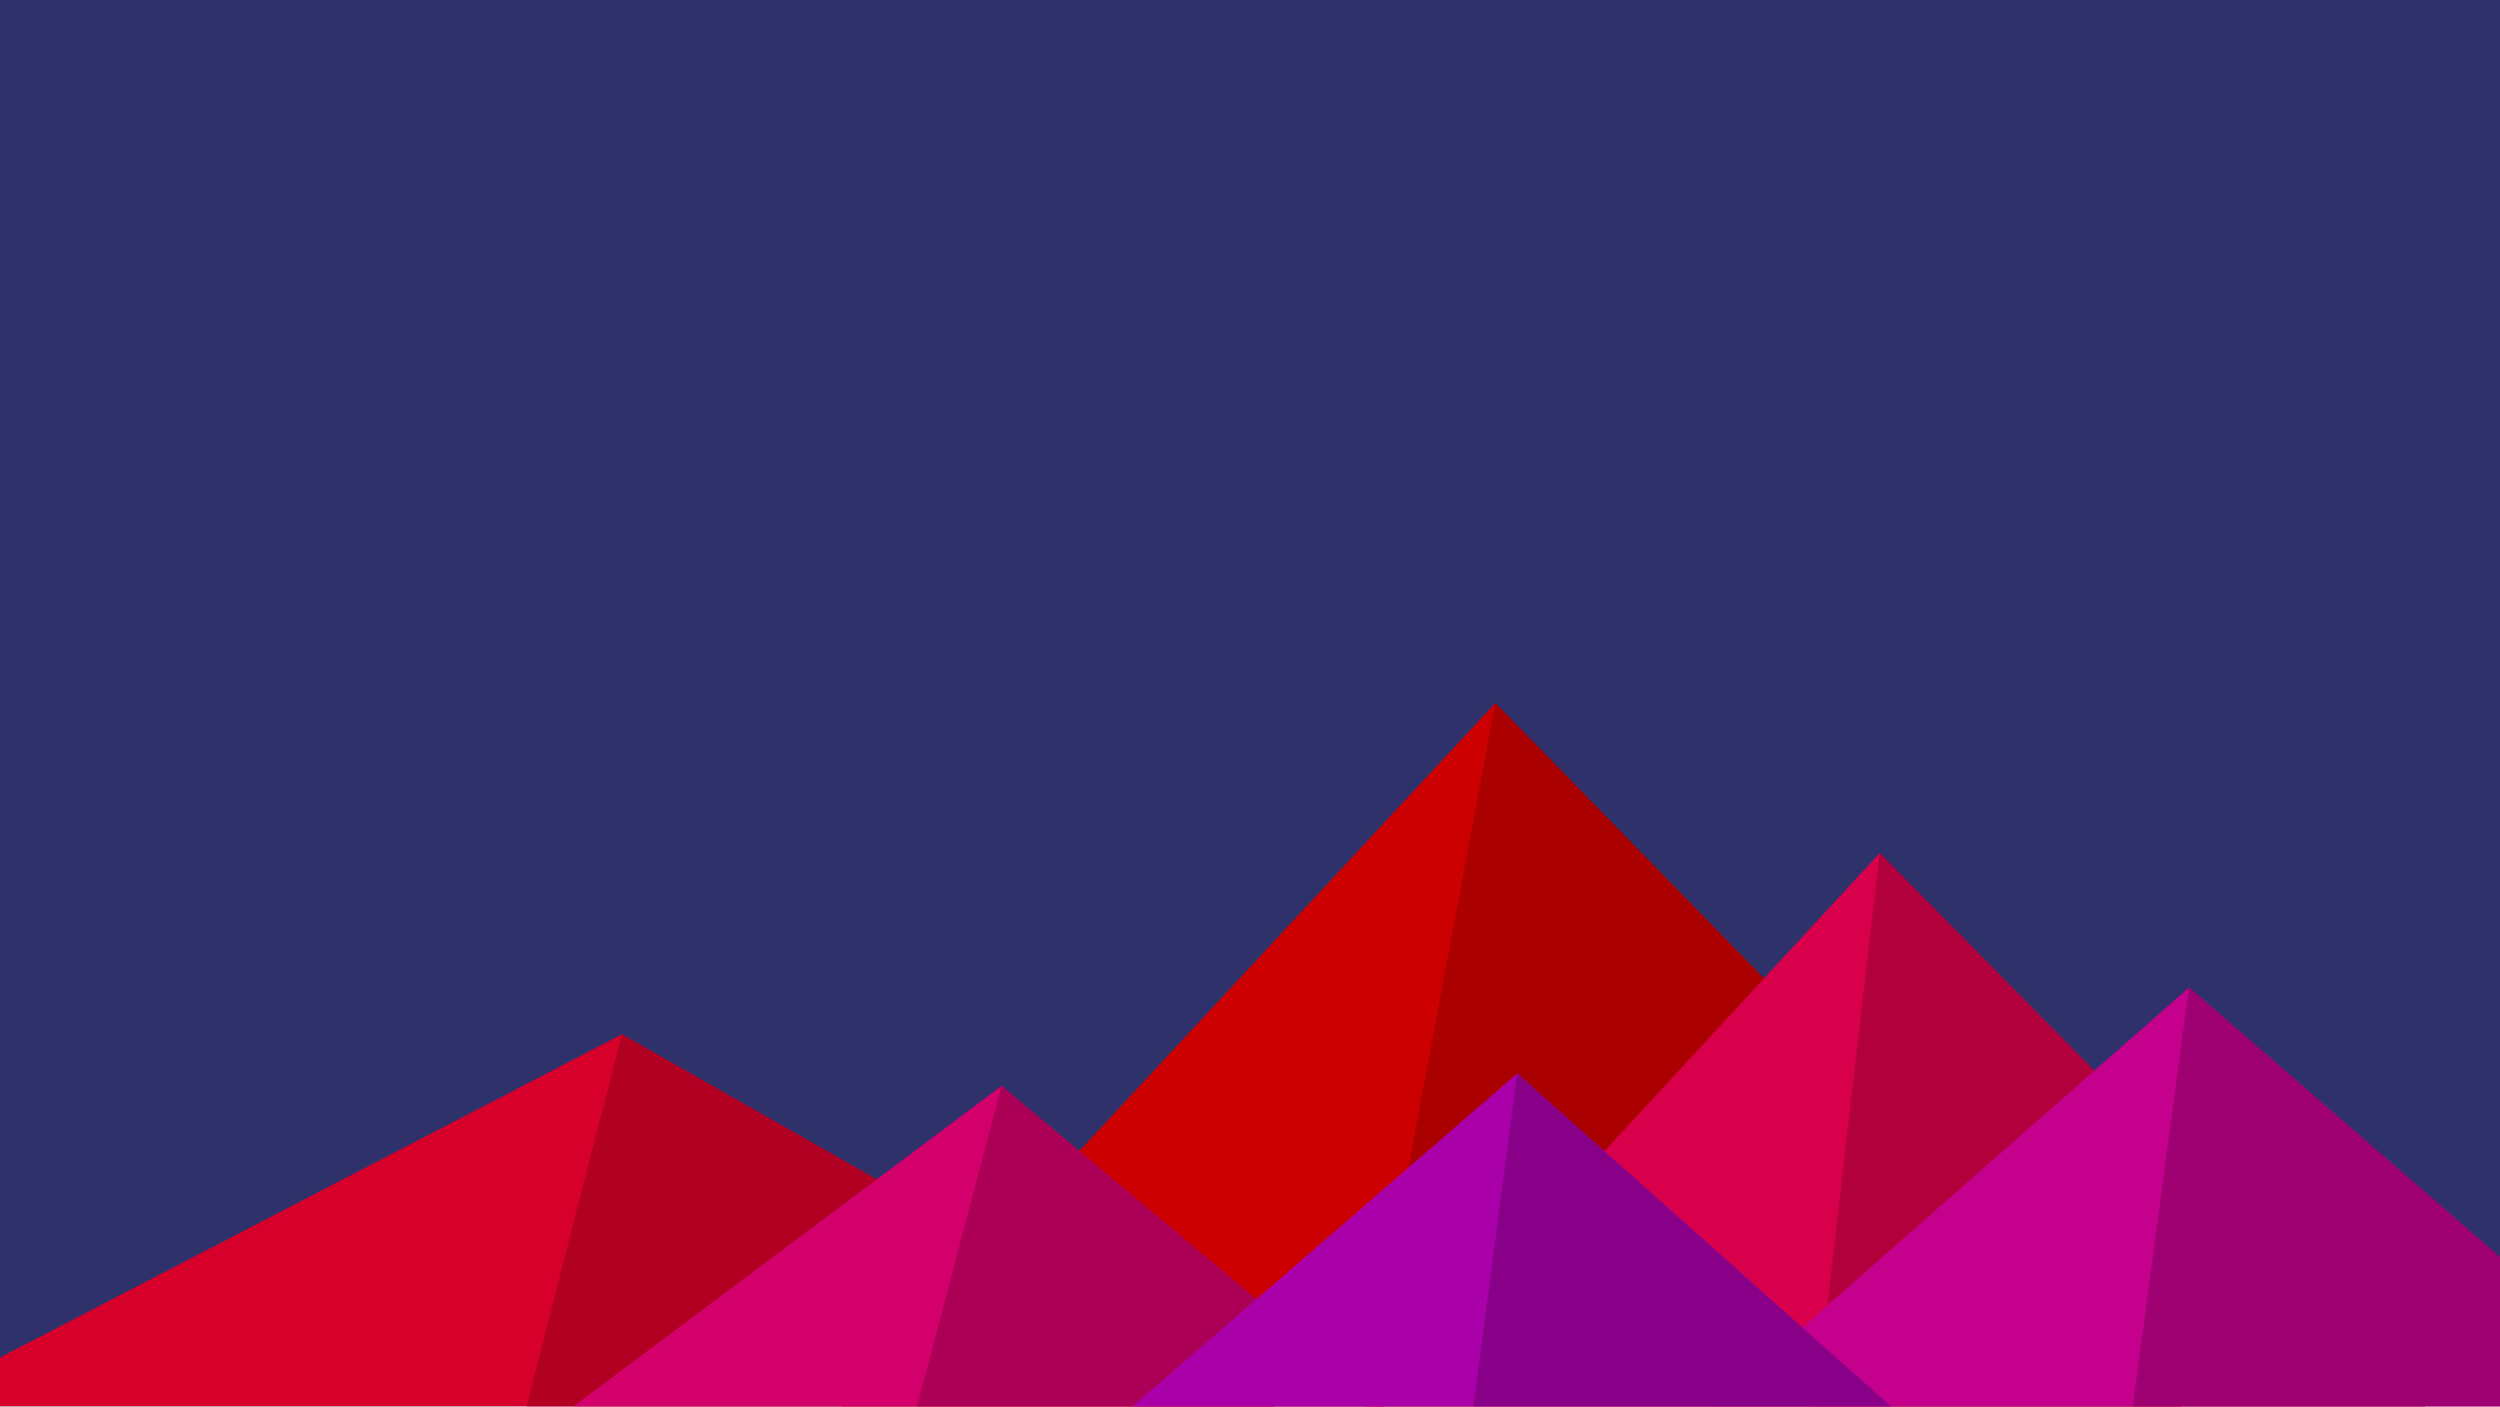
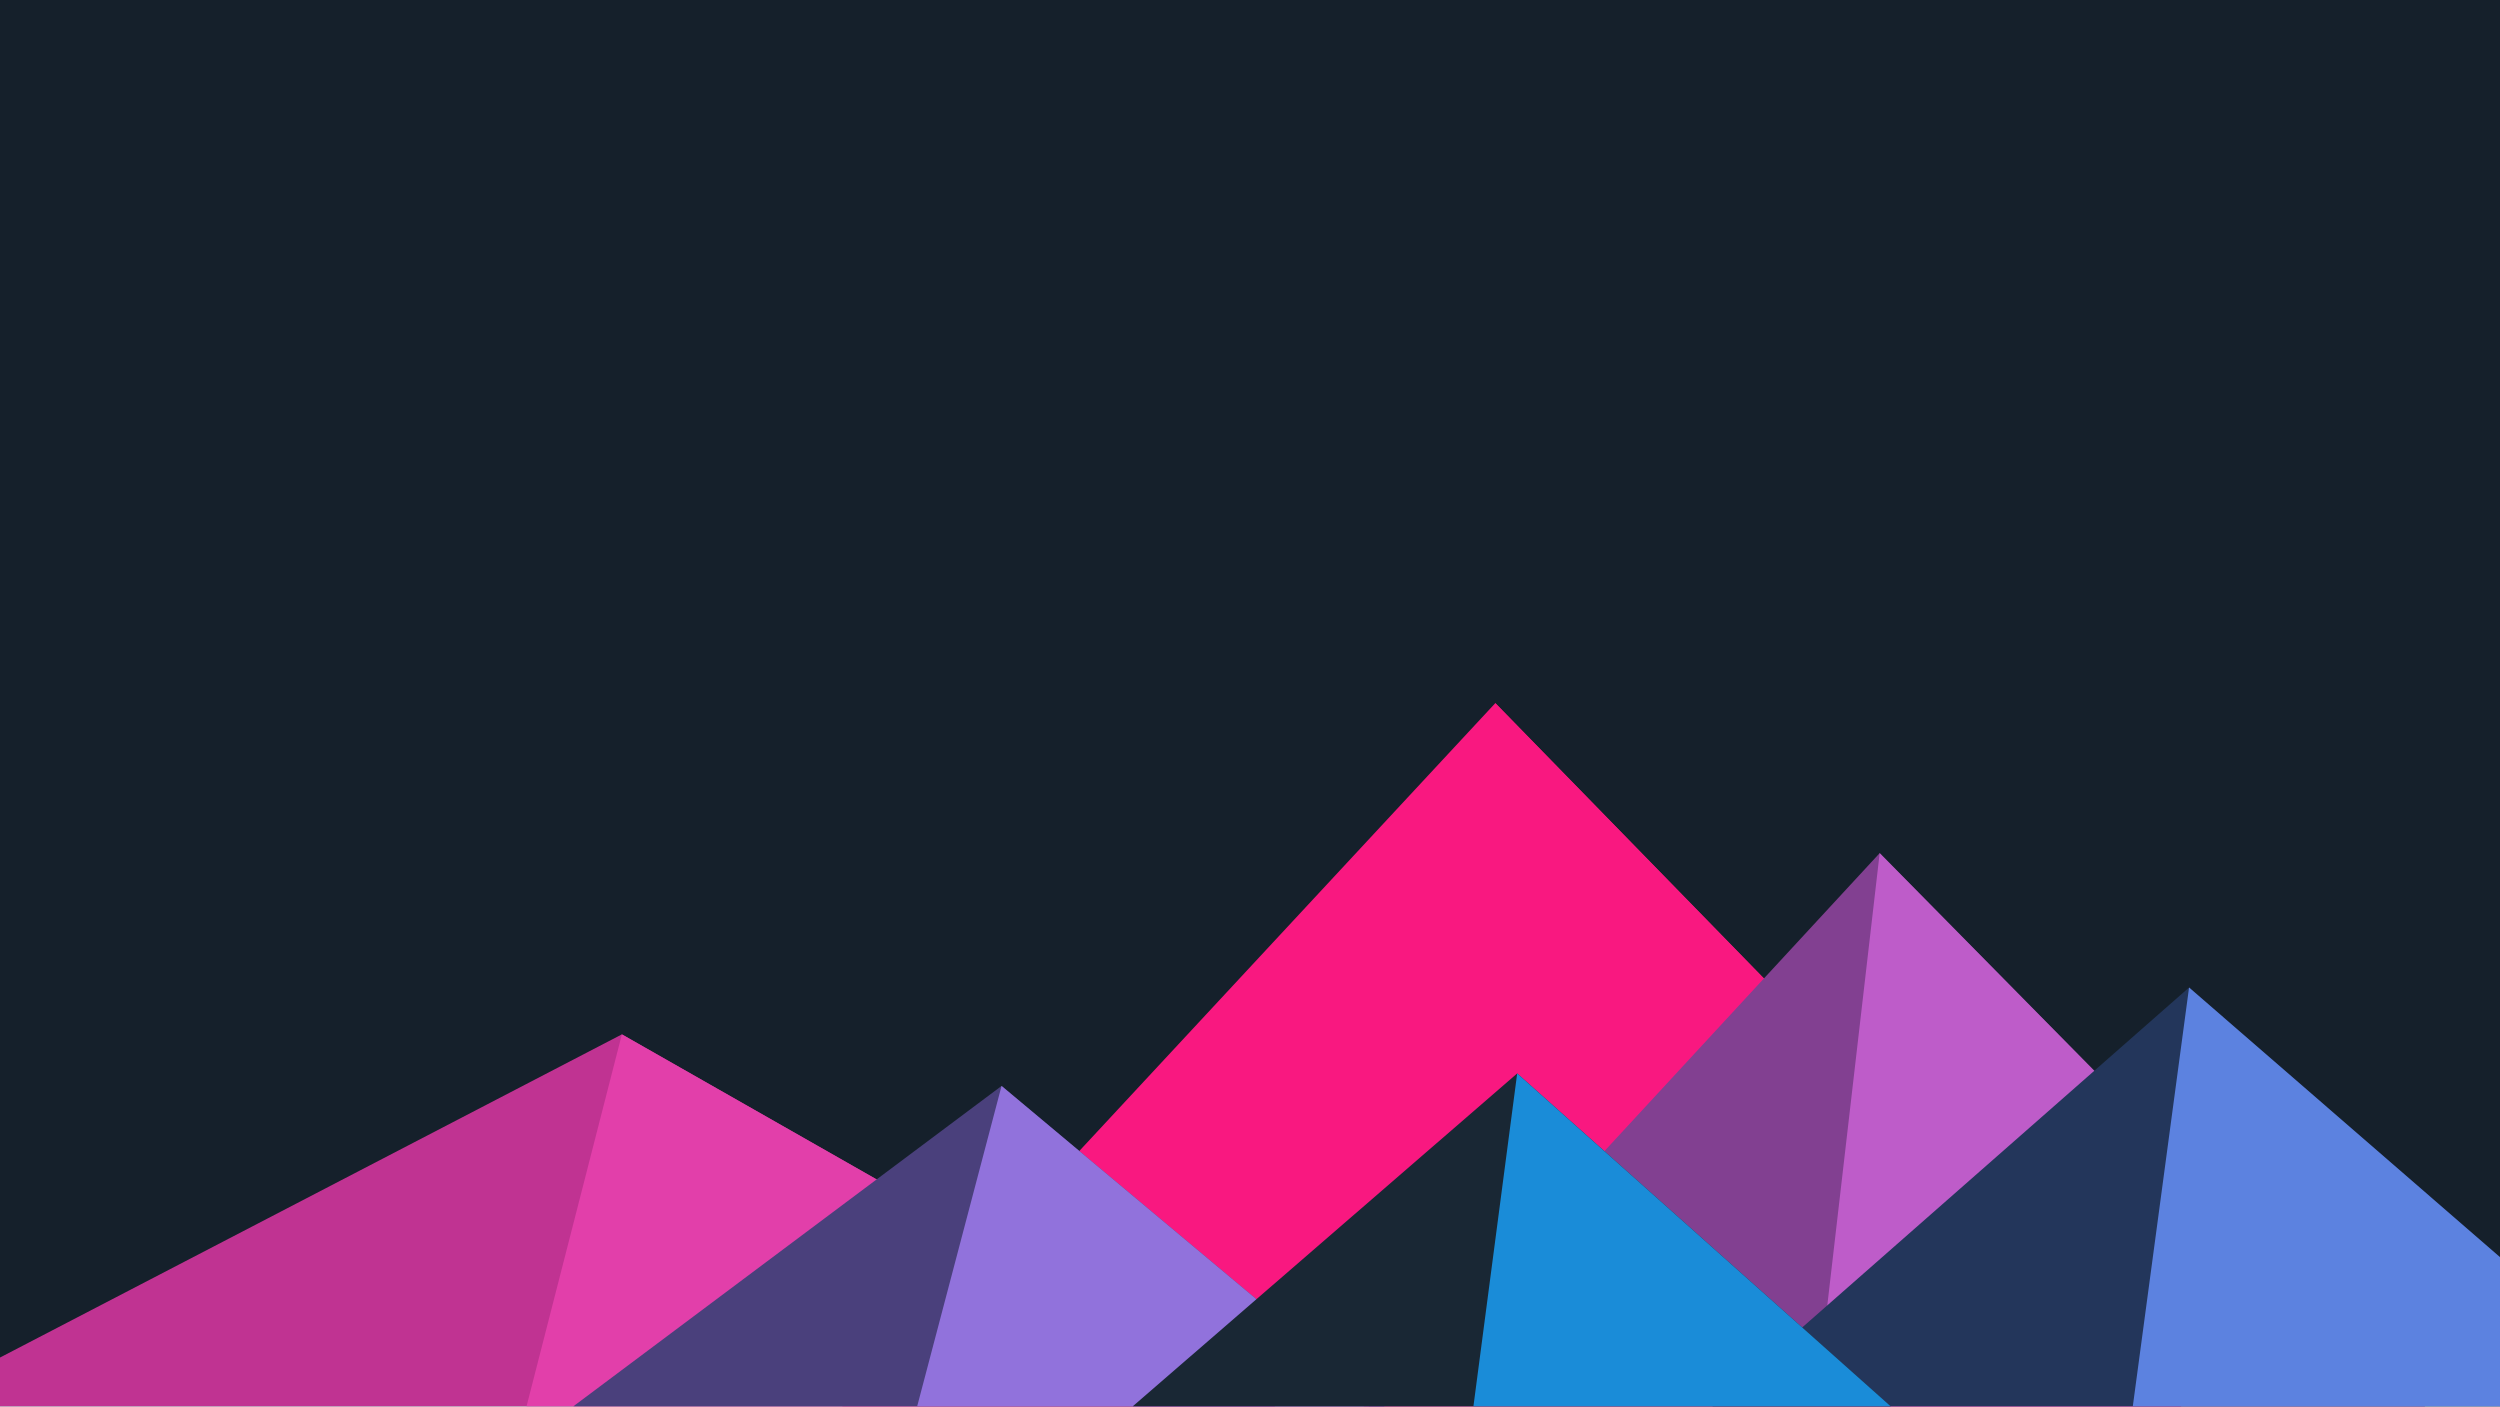
<svg xmlns="http://www.w3.org/2000/svg" viewBox="0 0 1600 900">
-   <rect fill="#2F326A" width="1600" height="900" />
-   <polygon fill="#cc0000" points="957 450 539 900 1396 900" />
-   <polygon fill="#aa0000" points="957 450 872.9 900 1396 900" />
-   <polygon fill="#d6002b" points="-60 900 398 662 816 900" />
-   <polygon fill="#b10022" points="337 900 398 662 816 900" />
-   <polygon fill="#d9004b" points="1203 546 1552 900 876 900" />
-   <polygon fill="#b2003d" points="1203 546 1552 900 1162 900" />
-   <polygon fill="#d3006c" points="641 695 886 900 367 900" />
-   <polygon fill="#ac0057" points="587 900 641 695 886 900" />
-   <polygon fill="#c4008c" points="1710 900 1401 632 1096 900" />
-   <polygon fill="#9e0071" points="1710 900 1401 632 1365 900" />
-   <polygon fill="#aa00aa" points="1210 900 971 687 725 900" />
-   <polygon fill="#880088" points="943 900 1210 900 971 687" />
+   <rect fill="#15202B" width="1600" height="900" />
+   <polygon fill="#f91880" points="957 450 539 900 1396 900" />
+   <polygon fill="#f91880" points="957 450 872.9 900 1396 900" />
+   <polygon fill="#c03392" points="-60 900 398 662 816 900" />
+   <polygon fill="#e23faa" points="337 900 398 662 816 900" />
+   <polygon fill="#824091" points="1203 546 1552 900 876 900" />
+   <polygon fill="#be5cc9" points="1203 546 1552 900 1162 900" />
+   <polygon fill="#4a407c" points="641 695 886 900 367 900" />
+   <polygon fill="#9172dc" points="587 900 641 695 886 900" />
+   <polygon fill="#23365b" points="1710 900 1401 632 1096 900" />
+   <polygon fill="#5c82e0" points="1710 900 1401 632 1365 900" />
+   <polygon fill="#192734" points="1210 900 971 687 725 900" />
+   <polygon fill="#1a8cd8" points="943 900 1210 900 971 687" />
</svg>
